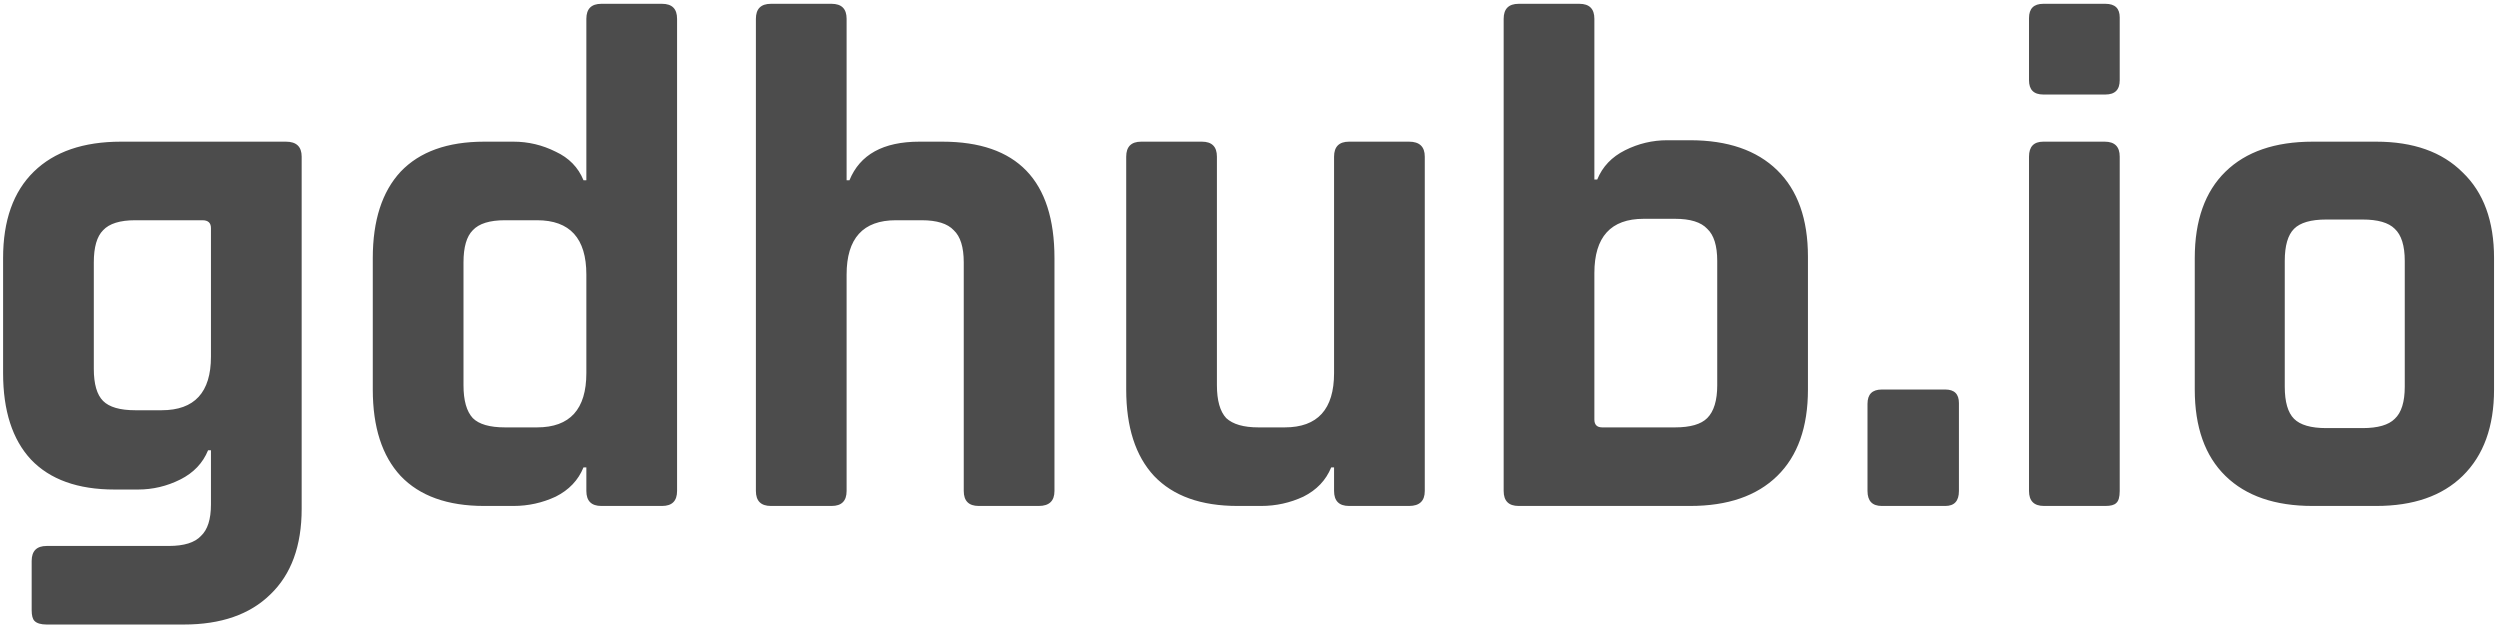
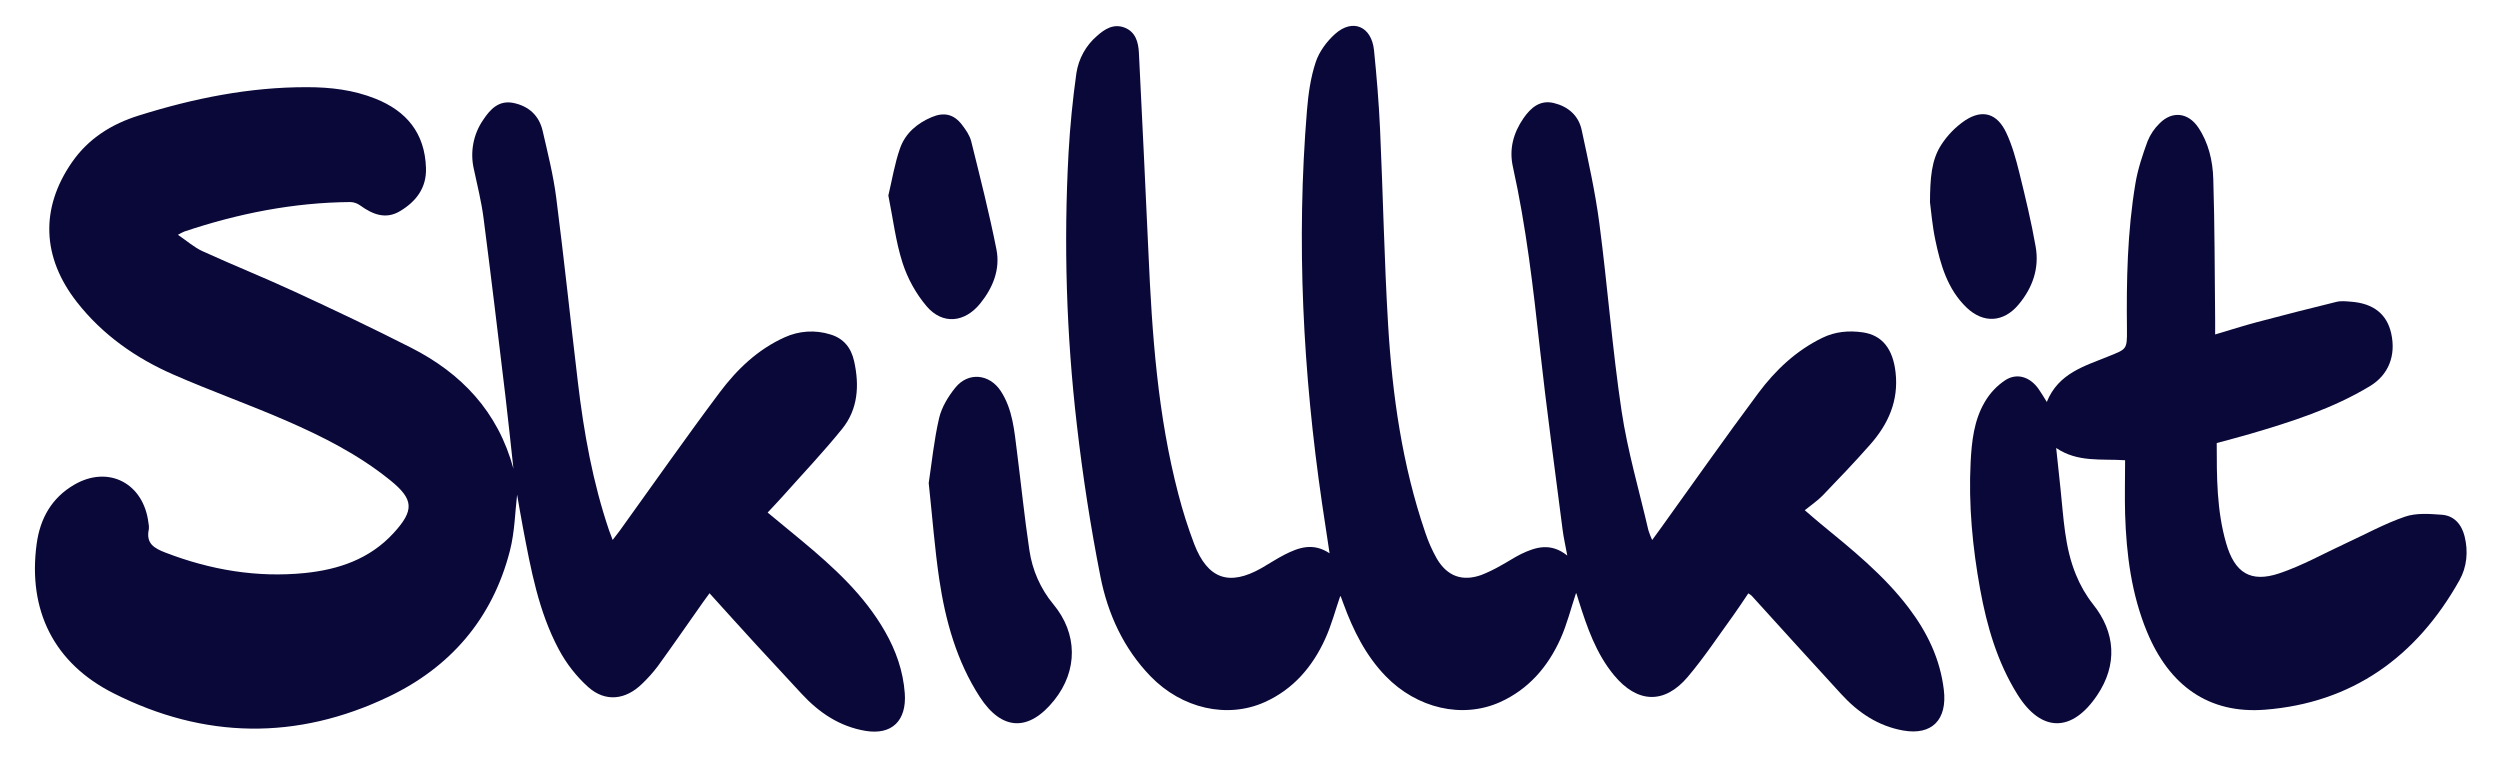
- <svg xmlns="http://www.w3.org/2000/svg" width="168" height="42" viewBox="0 0 168 42" fill="none">
-   <path d="M9.28 32.896H7.696C5.232 32.896 3.36 32.224 2.08 30.88C0.832 29.536 0.208 27.6 0.208 25.072V17.344C0.208 14.816 0.896 12.88 2.272 11.536C3.648 10.192 5.6 9.52 8.128 9.52H19.216C19.92 9.52 20.272 9.856 20.272 10.528V34.192C20.272 36.688 19.568 38.608 18.16 39.952C16.784 41.296 14.848 41.968 12.352 41.968H3.136C2.752 41.968 2.48 41.888 2.32 41.728C2.192 41.6 2.128 41.36 2.128 41.008V37.696C2.128 37.024 2.464 36.688 3.136 36.688H11.344C12.368 36.688 13.088 36.464 13.504 36.016C13.952 35.6 14.176 34.896 14.176 33.904V30.256H13.984C13.632 31.12 13.008 31.776 12.112 32.224C11.216 32.672 10.272 32.896 9.28 32.896ZM14.176 23.968V15.328C14.176 14.976 13.984 14.8 13.6 14.8H9.088C8.064 14.8 7.344 15.024 6.928 15.472C6.512 15.888 6.304 16.608 6.304 17.632V24.784C6.304 25.808 6.512 26.528 6.928 26.944C7.344 27.36 8.064 27.568 9.088 27.568H10.864C13.072 27.568 14.176 26.368 14.176 23.968ZM34.507 34H32.539C30.075 34 28.203 33.328 26.923 31.984C25.675 30.64 25.051 28.704 25.051 26.176V17.344C25.051 14.816 25.675 12.88 26.923 11.536C28.203 10.192 30.075 9.52 32.539 9.52H34.507C35.499 9.52 36.443 9.744 37.339 10.192C38.235 10.608 38.859 11.248 39.211 12.112H39.403V1.264C39.403 0.592 39.739 0.256 40.411 0.256H44.491C45.163 0.256 45.499 0.592 45.499 1.264V32.992C45.499 33.664 45.163 34 44.491 34H40.411C39.739 34 39.403 33.664 39.403 32.992V31.408H39.211C38.859 32.272 38.235 32.928 37.339 33.376C36.443 33.792 35.499 34 34.507 34ZM39.403 25.072V18.448C39.403 16.016 38.299 14.8 36.091 14.8H33.931C32.907 14.8 32.187 15.024 31.771 15.472C31.355 15.888 31.147 16.608 31.147 17.632V25.888C31.147 26.912 31.355 27.648 31.771 28.096C32.187 28.512 32.907 28.72 33.931 28.72H36.091C38.299 28.72 39.403 27.504 39.403 25.072ZM55.884 34H51.804C51.132 34 50.796 33.664 50.796 32.992V1.264C50.796 0.592 51.132 0.256 51.804 0.256H55.884C56.556 0.256 56.892 0.592 56.892 1.264V12.112H57.084C57.788 10.384 59.356 9.52 61.788 9.52H63.324C68.348 9.52 70.86 12.128 70.86 17.344V32.992C70.86 33.664 70.508 34 69.804 34H65.772C65.1 34 64.764 33.664 64.764 32.992V17.632C64.764 16.608 64.54 15.888 64.092 15.472C63.676 15.024 62.956 14.8 61.932 14.8H60.204C57.996 14.8 56.892 16.016 56.892 18.448V32.992C56.892 33.664 56.556 34 55.884 34ZM84.753 34H83.169C80.705 34 78.833 33.328 77.553 31.984C76.305 30.64 75.681 28.704 75.681 26.176V10.528C75.681 9.856 76.017 9.52 76.689 9.52H80.769C81.441 9.52 81.777 9.856 81.777 10.528V25.888C81.777 26.912 81.985 27.648 82.401 28.096C82.849 28.512 83.569 28.72 84.561 28.72H86.337C88.545 28.72 89.649 27.504 89.649 25.072V10.528C89.649 9.856 89.985 9.52 90.657 9.52H94.689C95.393 9.52 95.745 9.856 95.745 10.528V32.992C95.745 33.664 95.393 34 94.689 34H90.657C89.985 34 89.649 33.664 89.649 32.992V31.408H89.457C89.105 32.272 88.481 32.928 87.585 33.376C86.689 33.792 85.745 34 84.753 34ZM107.67 28.72H112.566C113.59 28.72 114.31 28.512 114.726 28.096C115.174 27.648 115.398 26.912 115.398 25.888V17.536C115.398 16.512 115.174 15.792 114.726 15.376C114.31 14.928 113.59 14.704 112.566 14.704H110.454C108.246 14.704 107.142 15.92 107.142 18.352V28.192C107.142 28.544 107.318 28.72 107.67 28.72ZM101.046 32.992V1.264C101.046 0.592 101.382 0.256 102.054 0.256H106.134C106.806 0.256 107.142 0.592 107.142 1.264V12.064H107.334C107.686 11.2 108.31 10.544 109.206 10.096C110.102 9.648 111.046 9.424 112.038 9.424H113.574C116.102 9.424 118.054 10.096 119.43 11.44C120.806 12.784 121.494 14.72 121.494 17.248V26.176C121.494 28.704 120.806 30.64 119.43 31.984C118.054 33.328 116.102 34 113.574 34H102.054C101.382 34 101.046 33.664 101.046 32.992ZM131.64 27.088V32.992C131.64 33.664 131.336 34 130.728 34H126.456C125.816 34 125.496 33.664 125.496 32.992V27.136C125.496 26.496 125.816 26.176 126.456 26.176H130.728C131.336 26.176 131.64 26.48 131.64 27.088ZM136.349 5.392V1.216C136.349 0.576 136.669 0.256 137.309 0.256H141.485C142.125 0.256 142.445 0.56 142.445 1.168V5.392C142.445 6.032 142.125 6.352 141.485 6.352H137.309C136.669 6.352 136.349 6.032 136.349 5.392ZM136.349 32.992V10.528C136.349 9.856 136.669 9.52 137.309 9.52H141.437C142.109 9.52 142.445 9.856 142.445 10.528V32.992C142.445 33.408 142.365 33.68 142.205 33.808C142.077 33.936 141.837 34 141.485 34H137.357C136.685 34 136.349 33.664 136.349 32.992ZM159.68 34H155.408C152.88 34 150.928 33.328 149.552 31.984C148.176 30.64 147.488 28.704 147.488 26.176V17.344C147.488 14.816 148.176 12.88 149.552 11.536C150.928 10.192 152.88 9.52 155.408 9.52H159.68C162.176 9.52 164.112 10.208 165.488 11.584C166.896 12.928 167.6 14.848 167.6 17.344V26.176C167.6 28.672 166.896 30.608 165.488 31.984C164.112 33.328 162.176 34 159.68 34ZM156.32 28.768H158.768C159.792 28.768 160.512 28.56 160.928 28.144C161.376 27.728 161.6 27.008 161.6 25.984V17.536C161.6 16.512 161.376 15.792 160.928 15.376C160.512 14.96 159.792 14.752 158.768 14.752H156.32C155.296 14.752 154.576 14.96 154.16 15.376C153.744 15.792 153.536 16.512 153.536 17.536V25.984C153.536 27.008 153.744 27.728 154.16 28.144C154.576 28.56 155.296 28.768 156.32 28.768Z" fill="#4C4C4C" />
+ <svg xmlns="http://www.w3.org/2000/svg" width="180" height="56" viewBox="0 0 180 56" fill="none">
+   <path d="M12.81 16.906C13.457 17.345 13.979 17.812 14.583 18.087C16.792 19.095 19.047 19.997 21.25 21.016C24.053 22.313 26.848 23.635 29.602 25.037C33.217 26.876 35.85 29.626 36.967 33.745C36.776 32.013 36.599 30.277 36.394 28.554C35.88 24.27 35.37 19.986 34.816 15.706C34.663 14.515 34.366 13.341 34.115 12.164C33.977 11.563 33.965 10.938 34.08 10.332C34.194 9.725 34.432 9.151 34.779 8.645C35.301 7.855 35.925 7.194 36.978 7.415C38.059 7.64 38.813 8.307 39.07 9.42C39.438 11.02 39.84 12.61 40.048 14.231C40.616 18.653 41.079 23.092 41.608 27.523C42.036 31.144 42.678 34.721 43.85 38.179C43.918 38.38 43.998 38.575 44.112 38.877C44.315 38.611 44.472 38.414 44.623 38.209C47.012 34.892 49.356 31.54 51.806 28.269C53.055 26.599 54.557 25.161 56.486 24.291C57.524 23.814 58.696 23.739 59.785 24.079C60.745 24.364 61.283 25.044 61.497 26.006C61.886 27.754 61.778 29.468 60.63 30.884C59.266 32.568 57.772 34.143 56.331 35.762C56.001 36.131 55.655 36.489 55.27 36.903C56.117 37.602 56.922 38.257 57.722 38.926C60.013 40.834 62.216 42.829 63.729 45.482C64.509 46.851 65.027 48.313 65.144 49.913C65.288 51.898 64.21 52.941 62.306 52.621C60.459 52.308 58.984 51.324 57.719 49.955C56.619 48.765 55.513 47.58 54.417 46.386C53.321 45.192 52.239 43.986 51.086 42.714C50.93 42.926 50.78 43.123 50.637 43.33C49.548 44.873 48.477 46.428 47.367 47.958C47.024 48.414 46.644 48.84 46.232 49.231C45.054 50.389 43.599 50.572 42.362 49.477C41.499 48.703 40.777 47.778 40.228 46.746C38.775 44.028 38.224 40.999 37.652 37.989C37.485 37.118 37.342 36.241 37.232 35.615C37.087 36.81 37.067 38.284 36.711 39.665C35.45 44.569 32.409 48.045 27.989 50.158C21.383 53.315 14.719 53.219 8.182 49.919C3.88 47.754 1.994 43.948 2.639 39.164C2.887 37.318 3.728 35.841 5.344 34.9C7.799 33.468 10.351 34.787 10.69 37.662C10.722 37.804 10.732 37.95 10.718 38.094C10.49 39.14 11.102 39.476 11.925 39.793C15.171 41.041 18.514 41.604 21.96 41.257C24.36 41.011 26.614 40.264 28.34 38.378C29.845 36.735 29.799 35.948 28.077 34.563C25.799 32.725 23.225 31.426 20.583 30.277C17.904 29.114 15.149 28.137 12.475 26.965C9.8 25.794 7.397 24.124 5.542 21.757C3.009 18.522 2.894 14.998 5.174 11.693C6.374 9.956 8.062 8.922 9.98 8.322C13.93 7.082 17.961 6.265 22.115 6.277C23.795 6.277 25.453 6.473 27.035 7.106C29.252 7.992 30.592 9.567 30.671 12.098C30.717 13.541 29.951 14.509 28.815 15.194C27.779 15.823 26.832 15.441 25.935 14.793C25.731 14.643 25.489 14.557 25.238 14.547C21.136 14.58 17.159 15.367 13.27 16.671C13.113 16.741 12.959 16.819 12.81 16.906Z" fill="#090839" />
+   <path d="M112.844 39.999C112.709 39.261 112.58 38.708 112.508 38.143C111.951 33.792 111.353 29.447 110.871 25.086C110.391 20.699 109.884 16.319 108.928 12.008C108.644 10.725 108.966 9.568 109.689 8.516C110.219 7.753 110.879 7.176 111.879 7.419C112.878 7.663 113.65 8.292 113.879 9.353C114.359 11.588 114.858 13.827 115.155 16.091C115.744 20.585 116.084 25.114 116.754 29.593C117.188 32.486 118.022 35.317 118.683 38.175C118.759 38.416 118.85 38.652 118.955 38.882C119.186 38.566 119.35 38.345 119.511 38.121C121.871 34.842 124.191 31.534 126.605 28.294C127.839 26.639 129.333 25.236 131.209 24.323C132.14 23.87 133.113 23.789 134.1 23.927C135.531 24.125 136.292 25.133 136.481 26.811C136.714 28.873 135.944 30.547 134.648 32.014C133.544 33.264 132.39 34.475 131.234 35.672C130.874 36.047 130.428 36.341 129.944 36.736C130.446 37.167 130.742 37.429 131.045 37.678C133.325 39.549 135.627 41.39 137.435 43.778C138.755 45.522 139.691 47.437 139.955 49.662C140.216 51.821 139.098 52.967 137.02 52.595C135.236 52.277 133.792 51.314 132.572 49.979C130.412 47.621 128.26 45.259 126.118 42.891C126.043 42.828 125.963 42.771 125.878 42.722C125.518 43.256 125.169 43.792 124.798 44.308C123.718 45.796 122.698 47.343 121.515 48.739C119.835 50.724 117.878 50.639 116.205 48.61C114.916 47.049 114.263 45.156 113.663 43.245C113.613 43.085 113.567 42.922 113.514 42.763C113.5 42.722 113.464 42.686 113.474 42.701C113.114 43.78 112.83 44.934 112.353 45.998C111.442 48.027 110.039 49.635 108.005 50.552C105.293 51.769 102.029 51.008 99.772 48.687C98.332 47.202 97.43 45.384 96.721 43.449C96.663 43.291 96.61 43.131 96.548 42.976C96.537 42.951 96.519 42.93 96.496 42.916C96.147 43.929 95.868 45.001 95.416 45.993C94.498 48.019 93.104 49.631 91.072 50.547C88.366 51.769 85.09 51.019 82.839 48.693C80.902 46.693 79.764 44.21 79.232 41.519C78.518 37.908 77.956 34.258 77.535 30.599C76.779 24.101 76.578 17.549 76.935 11.016C77.042 9.093 77.234 7.171 77.5 5.266C77.661 4.224 78.183 3.276 78.971 2.599C79.537 2.089 80.171 1.689 80.957 1.983C81.761 2.29 81.963 3.033 82.001 3.802C82.241 8.619 82.471 13.438 82.691 18.256C82.946 24.095 83.357 29.914 84.844 35.589C85.157 36.8 85.536 37.991 85.978 39.158C86.954 41.694 88.498 42.227 90.835 40.899C91.389 40.583 91.923 40.224 92.489 39.936C93.502 39.421 94.539 39.047 95.729 39.837C95.532 38.533 95.353 37.375 95.183 36.212C93.813 26.825 93.323 17.4 94.103 7.929C94.199 6.762 94.366 5.57 94.732 4.471C94.983 3.714 95.532 2.976 96.129 2.443C97.398 1.309 98.757 1.902 98.93 3.625C99.121 5.52 99.279 7.421 99.365 9.323C99.579 14.023 99.664 18.729 99.946 23.423C100.251 28.489 100.966 33.499 102.61 38.315C102.827 38.977 103.108 39.615 103.45 40.219C104.198 41.497 105.291 41.886 106.658 41.398C107.139 41.208 107.606 40.981 108.056 40.722C108.555 40.455 109.028 40.131 109.535 39.882C110.583 39.384 111.651 39.05 112.844 39.999Z" fill="#090839" />
+   <path d="M153.007 33.137C151.255 33.024 149.6 33.304 148.045 32.255C148.156 33.306 148.255 34.231 148.353 35.156C148.58 37.263 148.647 39.405 149.473 41.389C149.779 42.145 150.187 42.852 150.686 43.49C152.33 45.539 152.47 47.868 150.995 50.059C149.179 52.759 146.968 52.751 145.251 49.992C143.811 47.682 143.056 45.093 142.57 42.424C142.022 39.405 141.73 36.358 141.885 33.282C141.962 31.782 142.125 30.273 142.893 28.962C143.268 28.307 143.791 27.754 144.418 27.349C145.271 26.829 146.18 27.167 146.769 27.994C146.973 28.279 147.148 28.586 147.369 28.941C148.209 26.86 150.1 26.357 151.821 25.653C153.117 25.125 153.153 25.183 153.141 23.739C153.098 20.213 153.167 16.69 153.751 13.207C153.923 12.172 154.265 11.155 154.625 10.167C154.824 9.677 155.122 9.236 155.499 8.874C156.405 7.965 157.553 8.104 158.276 9.179C159.021 10.287 159.316 11.583 159.356 12.877C159.463 16.273 159.454 19.671 159.491 23.068C159.491 23.354 159.491 23.638 159.491 24.081C160.553 23.766 161.531 23.453 162.511 23.192C164.414 22.687 166.322 22.2 168.235 21.732C168.568 21.65 168.938 21.696 169.288 21.724C170.896 21.847 171.862 22.623 172.168 24.011C172.521 25.592 171.977 26.989 170.644 27.796C167.949 29.425 164.989 30.367 162.004 31.242C161.219 31.472 160.427 31.674 159.604 31.899C159.604 34.349 159.604 36.762 160.28 39.101C160.893 41.245 162.04 41.974 164.108 41.281C165.769 40.725 167.324 39.843 168.926 39.105C170.335 38.455 171.709 37.698 173.165 37.199C173.973 36.922 174.927 36.998 175.805 37.061C176.684 37.123 177.232 37.738 177.451 38.615C177.725 39.717 177.614 40.831 177.079 41.781C173.972 47.327 169.328 50.607 163.084 51.098C159.017 51.416 156.185 49.359 154.586 45.495C153.465 42.788 153.099 39.927 153.008 37.019C152.973 35.746 153.007 34.471 153.007 33.137Z" fill="#090839" />
+   <path d="M66.867 34.78C67.09 33.314 67.249 31.681 67.616 30.103C67.8 29.319 68.271 28.546 68.782 27.914C69.714 26.758 71.247 26.917 72.058 28.16C72.915 29.476 73.029 31.007 73.221 32.511C73.522 34.875 73.761 37.249 74.115 39.606C74.322 41.047 74.92 42.399 75.841 43.508C77.593 45.612 77.62 48.266 75.909 50.41C74.084 52.695 72.134 52.635 70.539 50.17C68.886 47.611 68.074 44.71 67.627 41.714C67.297 39.479 67.13 37.218 66.867 34.78Z" fill="#090839" />
+   <path d="M138.959 14.565C138.971 12.859 139.05 11.531 139.776 10.418C140.228 9.722 140.811 9.127 141.492 8.667C142.745 7.845 143.797 8.168 144.45 9.555C144.874 10.454 145.146 11.443 145.387 12.418C145.825 14.189 146.254 15.966 146.568 17.763C146.841 19.319 146.346 20.717 145.347 21.915C144.267 23.218 142.807 23.311 141.588 22.138C140.217 20.82 139.713 19.054 139.338 17.253C139.127 16.247 139.044 15.207 138.959 14.565Z" fill="#090839" />
+   <path d="M63.961 14.076C64.233 12.941 64.417 11.774 64.801 10.683C65.185 9.591 66.031 8.878 67.081 8.434C67.969 8.056 68.679 8.216 69.271 8.994C69.542 9.351 69.823 9.752 69.928 10.178C70.569 12.763 71.227 15.347 71.744 17.958C72.027 19.395 71.493 20.713 70.582 21.843C69.457 23.239 67.855 23.401 66.701 22.033C65.939 21.124 65.356 20.072 64.986 18.935C64.49 17.395 64.3 15.753 63.961 14.076Z" fill="#090839" />
</svg>
